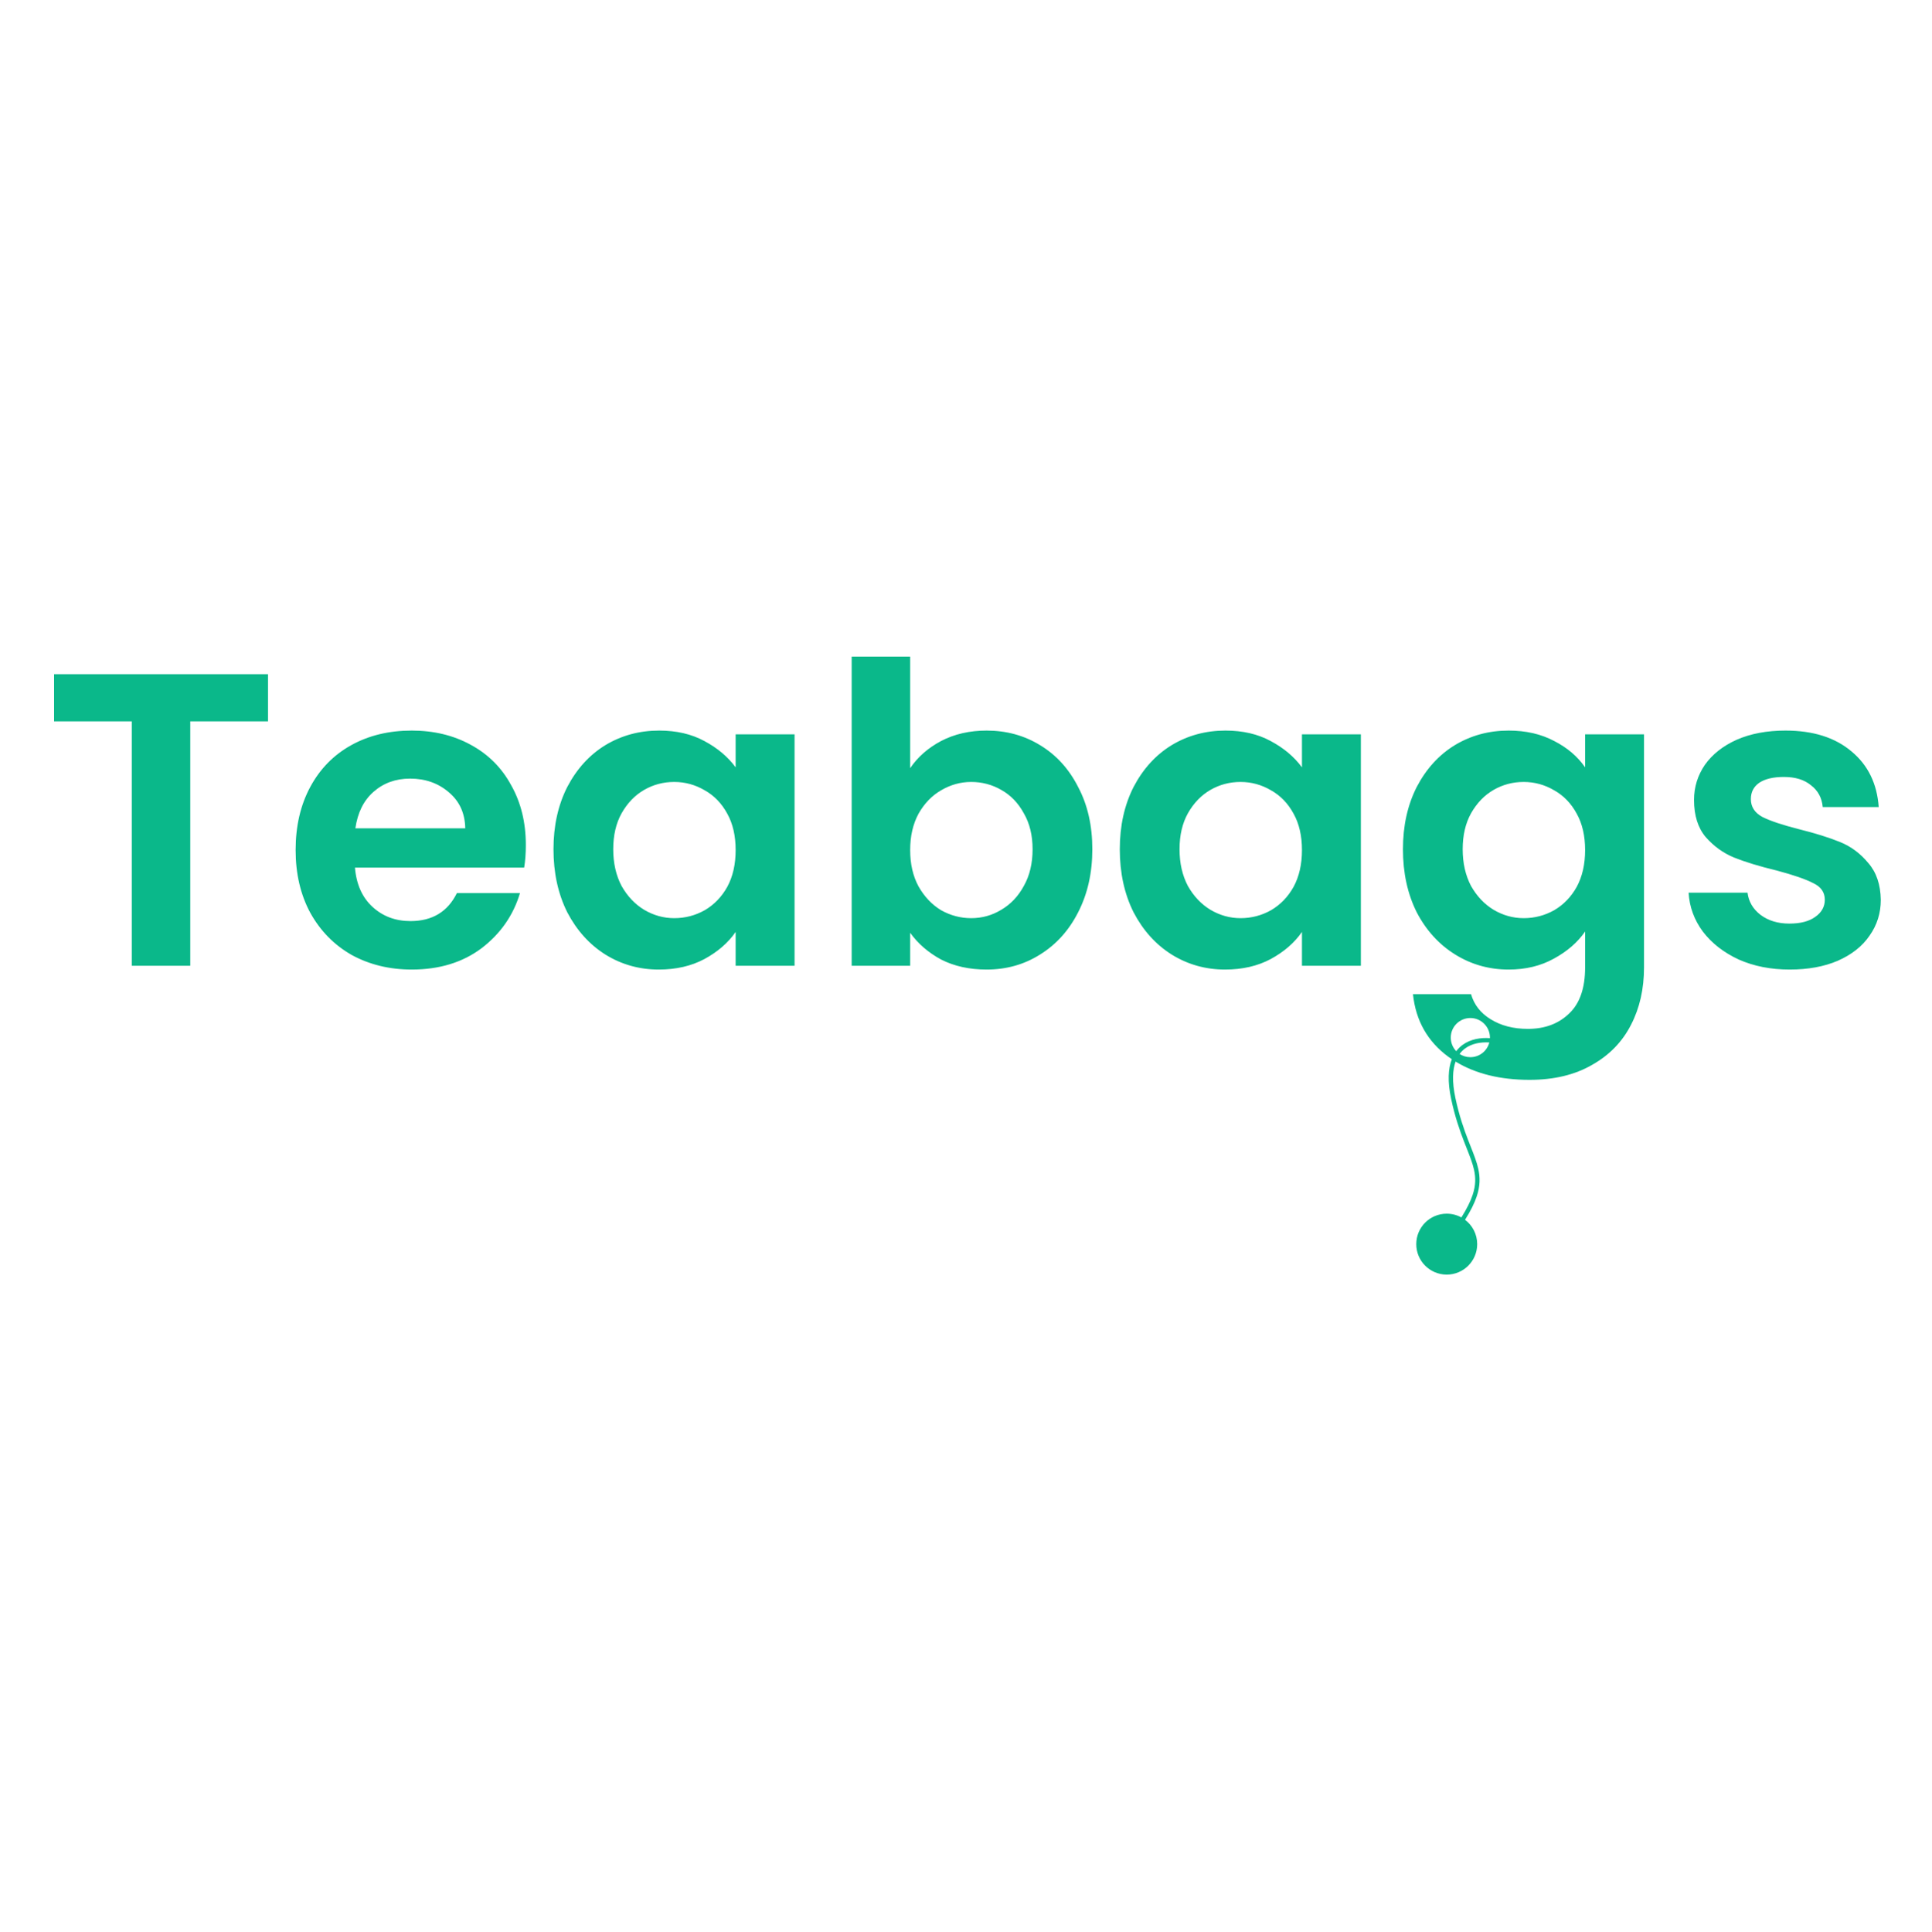
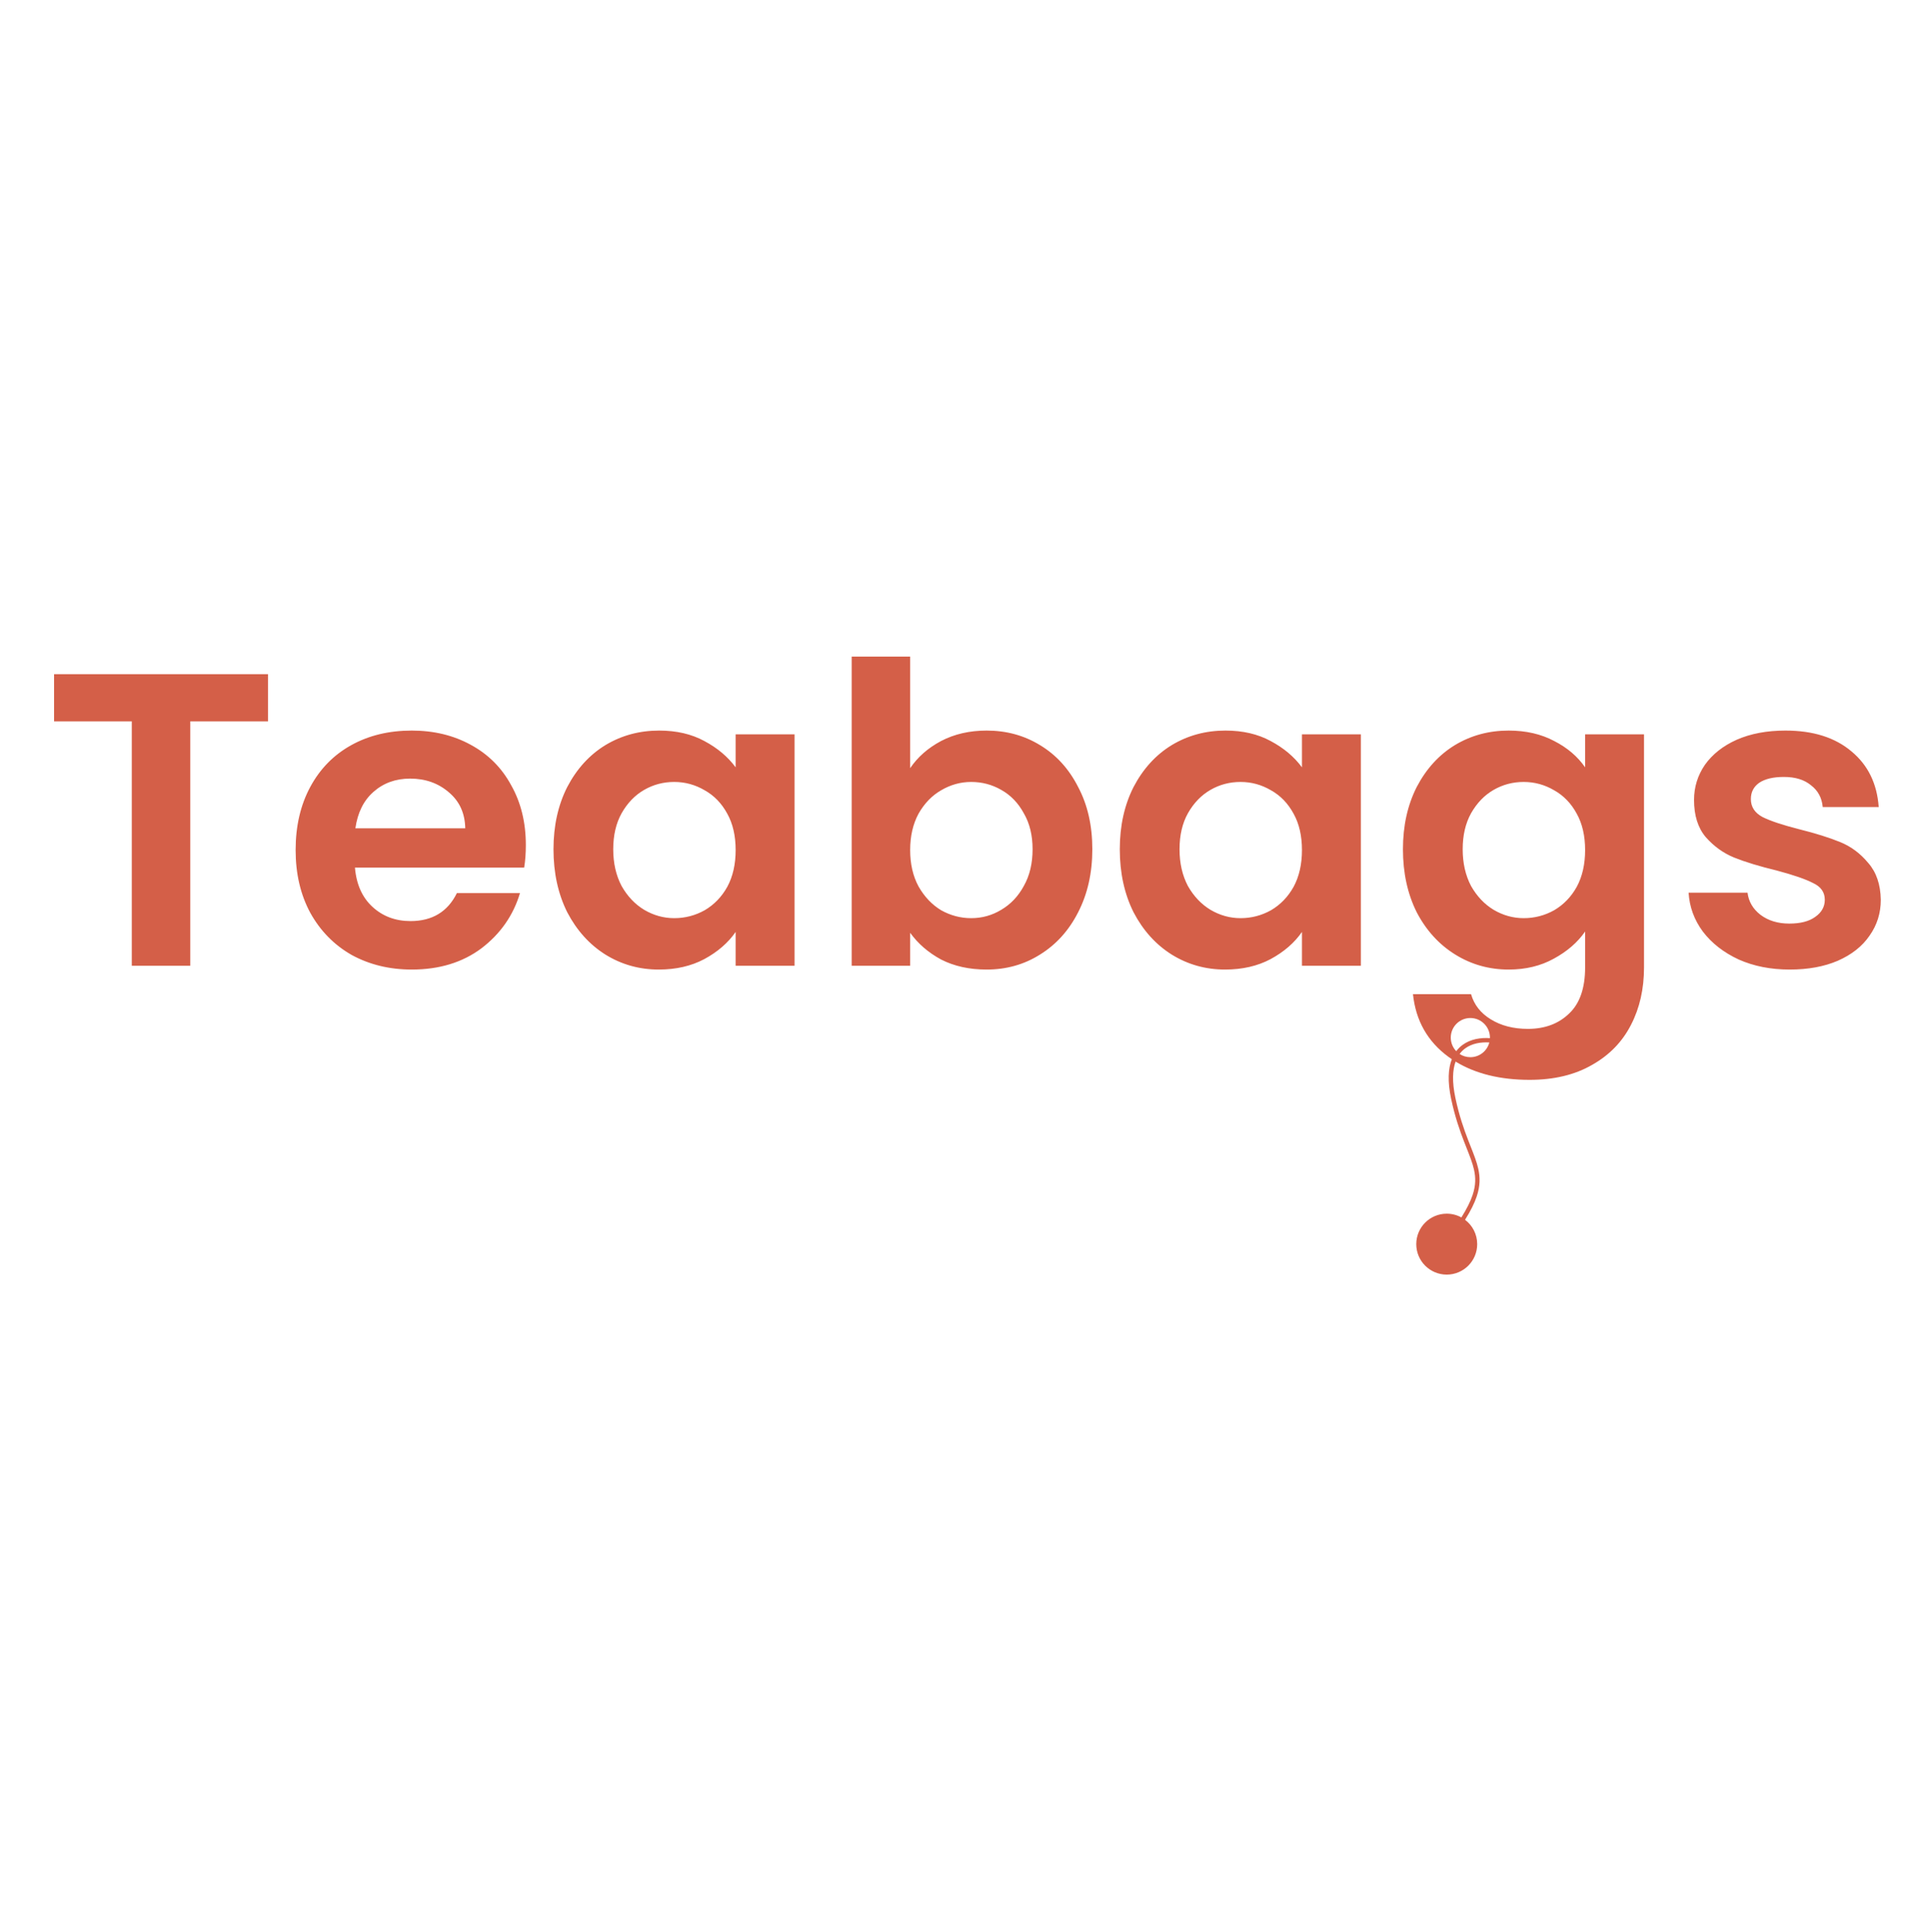
<svg xmlns="http://www.w3.org/2000/svg" width="567" height="567" viewBox="0 0 567 567" fill="none">
-   <path fill-rule="evenodd" clip-rule="evenodd" d="M267.223 225.531C269.43 222.261 272.456 219.603 276.299 217.558C280.225 215.513 284.682 214.492 289.67 214.492C295.476 214.492 300.71 215.923 305.37 218.785C310.114 221.647 313.835 225.735 316.533 231.051C319.314 236.285 320.704 242.377 320.704 249.328C320.704 256.278 319.314 262.453 316.533 267.85C313.835 273.166 310.114 277.295 305.37 280.239C300.71 283.184 295.476 284.656 289.67 284.656C284.6 284.656 280.143 283.674 276.299 281.712C272.538 279.667 269.512 277.05 267.223 273.861V283.551H250.049V192.78H267.223V225.531ZM303.162 249.328C303.162 245.239 302.304 241.722 300.587 238.778C298.952 235.753 296.744 233.463 293.963 231.91C291.264 230.356 288.321 229.579 285.132 229.579C282.024 229.579 279.08 230.397 276.299 232.032C273.601 233.586 271.393 235.875 269.675 238.902C268.04 241.928 267.223 245.485 267.223 249.573C267.223 253.662 268.04 257.22 269.675 260.245C271.393 263.271 273.601 265.601 276.299 267.237C279.08 268.791 282.024 269.568 285.132 269.568C288.321 269.568 291.264 268.75 293.963 267.114C296.744 265.479 298.952 263.148 300.587 260.123C302.304 257.097 303.162 253.499 303.162 249.328ZM78.68 197.932V211.793H55.864V283.551H38.691V211.793H15.876V197.932H78.68ZM154.382 248.101C154.382 250.555 154.218 252.763 153.891 254.725H104.212C104.621 259.632 106.338 263.475 109.364 266.255C112.39 269.036 116.11 270.426 120.526 270.426C126.905 270.426 131.443 267.686 134.142 262.208H152.665C150.702 268.75 146.94 274.147 141.379 278.399C135.818 282.57 128.99 284.656 120.895 284.656C114.353 284.656 108.464 283.224 103.231 280.362C98.079 277.418 94.031 273.288 91.087 267.973C88.225 262.657 86.794 256.524 86.794 249.573C86.794 242.541 88.225 236.366 91.087 231.051C93.949 225.735 97.956 221.647 103.108 218.785C108.26 215.923 114.189 214.492 120.895 214.492C127.355 214.492 133.12 215.882 138.19 218.662C143.342 221.442 147.308 225.409 150.088 230.56C152.951 235.63 154.382 241.477 154.382 248.101ZM136.595 243.194C136.513 238.778 134.919 235.263 131.812 232.646C128.703 229.947 124.901 228.597 120.404 228.597C116.151 228.597 112.553 229.906 109.609 232.523C106.747 235.058 104.989 238.615 104.335 243.194H136.595ZM166.548 231.051C163.849 236.366 162.5 242.458 162.5 249.328C162.5 256.278 163.849 262.453 166.548 267.85C169.329 273.166 173.05 277.295 177.71 280.239C182.454 283.184 187.687 284.656 193.412 284.656C198.482 284.656 202.938 283.633 206.781 281.588C210.707 279.462 213.774 276.805 215.982 273.615V283.551H233.277V215.595H215.982V225.286C213.692 222.179 210.626 219.603 206.781 217.558C203.02 215.513 198.604 214.492 193.534 214.492C187.728 214.492 182.454 215.923 177.71 218.785C173.05 221.647 169.329 225.735 166.548 231.051ZM213.529 238.902C215.164 241.846 215.982 245.403 215.982 249.573C215.982 253.744 215.164 257.342 213.529 260.368C211.892 263.311 209.685 265.601 206.904 267.237C204.125 268.791 201.14 269.568 197.95 269.568C194.843 269.568 191.899 268.75 189.118 267.114C186.419 265.479 184.211 263.148 182.495 260.123C180.859 257.015 180.041 253.417 180.041 249.328C180.041 245.239 180.859 241.722 182.495 238.778C184.211 235.753 186.419 233.463 189.118 231.91C191.817 230.356 194.761 229.579 197.95 229.579C201.14 229.579 204.125 230.397 206.904 232.032C209.685 233.586 211.892 235.875 213.529 238.902ZM332.815 231.051C330.116 236.366 328.767 242.458 328.767 249.328C328.767 256.278 330.116 262.453 332.815 267.85C335.595 273.166 339.317 277.295 343.977 280.239C348.721 283.184 353.954 284.656 359.679 284.656C364.749 284.656 369.205 283.633 373.049 281.588C376.973 279.462 380.041 276.805 382.249 273.615V283.551H399.544V215.595H382.249V225.286C379.959 222.179 376.892 219.603 373.049 217.558C369.287 215.513 364.871 214.492 359.801 214.492C353.995 214.492 348.721 215.923 343.977 218.785C339.317 221.647 335.595 225.735 332.815 231.051ZM379.795 238.902C381.431 241.846 382.249 245.403 382.249 249.573C382.249 253.744 381.431 257.342 379.795 260.368C378.159 263.311 375.952 265.601 373.171 267.237C370.391 268.791 367.406 269.568 364.217 269.568C361.11 269.568 358.166 268.75 355.385 267.114C352.686 265.479 350.479 263.148 348.762 260.123C347.125 257.015 346.308 253.417 346.308 249.328C346.308 245.239 347.125 241.722 348.762 238.778C350.479 235.753 352.686 233.463 355.385 231.91C358.083 230.356 361.027 229.579 364.217 229.579C367.406 229.579 370.391 230.397 373.171 232.032C375.952 233.586 378.159 235.875 379.795 238.902ZM442.935 214.492C448.005 214.492 452.461 215.513 456.305 217.558C460.148 219.521 463.174 222.096 465.382 225.286V215.595H482.677V284.042C482.677 290.338 481.41 295.94 478.875 300.847C476.34 305.835 472.537 309.76 467.467 312.622C462.398 315.566 456.264 317.038 449.067 317.038C440.465 317.038 433.228 315.251 427.355 311.677C426.475 314.108 426.279 317.539 427.297 322.338C428.405 327.564 429.789 331.483 431.04 334.719C431.293 335.373 431.543 336.002 431.783 336.611C432.725 338.997 433.546 341.074 434.003 343.094C434.586 345.676 434.584 348.19 433.567 351.243C432.897 353.254 431.788 355.49 430.132 358.127C432.299 359.76 433.699 362.354 433.699 365.276C433.699 370.216 429.694 374.22 424.754 374.22C419.815 374.22 415.811 370.216 415.811 365.276C415.811 360.336 419.815 356.331 424.754 356.331C426.315 356.331 427.782 356.731 429.059 357.433C430.672 354.861 431.725 352.725 432.355 350.839C433.293 348.022 433.291 345.745 432.756 343.375C432.324 341.461 431.551 339.503 430.614 337.131C430.369 336.511 430.113 335.862 429.848 335.18C428.584 331.907 427.174 327.92 426.046 322.604C424.963 317.497 425.185 313.714 426.252 310.973C425.92 310.752 425.594 310.526 425.27 310.292C419.138 305.794 415.662 299.661 414.844 291.893H431.894C432.795 295 434.715 297.453 437.659 299.252C440.686 301.133 444.325 302.074 448.576 302.074C453.565 302.074 457.613 300.561 460.72 297.534C463.828 294.591 465.382 290.093 465.382 284.042V273.492C463.174 276.682 460.107 279.339 456.182 281.466C452.339 283.592 447.923 284.656 442.935 284.656C437.21 284.656 431.977 283.184 427.233 280.239C422.49 277.295 418.728 273.166 415.948 267.85C413.25 262.453 411.901 256.278 411.901 249.328C411.901 242.458 413.25 236.366 415.948 231.051C418.728 225.735 422.449 221.647 427.111 218.785C431.853 215.923 437.129 214.492 442.935 214.492ZM431.69 310.384C430.524 310.384 429.439 310.037 428.533 309.44C429.021 308.777 429.578 308.236 430.178 307.798C432.213 306.313 434.858 305.908 437.26 306.064C436.625 308.548 434.372 310.384 431.69 310.384ZM437.44 304.634C437.44 304.689 437.439 304.743 437.438 304.797C434.799 304.609 431.798 305.035 429.425 306.766C428.727 307.275 428.094 307.89 427.546 308.62C426.552 307.586 425.941 306.181 425.941 304.634C425.941 301.458 428.515 298.884 431.69 298.884C434.866 298.884 437.44 301.458 437.44 304.634ZM465.382 249.573C465.382 245.403 464.564 241.846 462.928 238.902C461.293 235.875 459.085 233.586 456.305 232.032C453.524 230.397 450.539 229.579 447.351 229.579C444.161 229.579 441.217 230.356 438.519 231.91C435.82 233.463 433.612 235.753 431.894 238.778C430.259 241.722 429.441 245.239 429.441 249.328C429.441 253.417 430.259 257.015 431.894 260.123C433.612 263.148 435.82 265.479 438.519 267.114C441.298 268.75 444.242 269.568 447.351 269.568C450.539 269.568 453.524 268.791 456.305 267.237C459.085 265.601 461.293 263.311 462.928 260.368C464.564 257.342 465.382 253.744 465.382 249.573ZM510.489 281.712C514.905 283.674 519.894 284.656 525.455 284.656C530.852 284.656 535.554 283.796 539.561 282.079C543.65 280.281 546.757 277.827 548.883 274.719C551.091 271.612 552.196 268.096 552.196 264.17C552.113 259.672 550.887 256.074 548.515 253.375C546.225 250.596 543.487 248.551 540.297 247.243C537.108 245.934 533.059 244.666 528.153 243.44C523.329 242.213 519.771 241.027 517.482 239.883C515.192 238.656 514.047 236.898 514.047 234.609C514.047 232.564 514.864 230.97 516.5 229.824C518.218 228.679 520.63 228.108 523.737 228.108C527.09 228.108 529.748 228.925 531.71 230.56C533.755 232.114 534.9 234.24 535.145 236.939H551.582C551.091 230.069 548.433 224.632 543.609 220.624C538.784 216.536 532.323 214.492 524.228 214.492C518.748 214.492 513.965 215.391 509.876 217.191C505.869 218.989 502.761 221.442 500.553 224.55C498.427 227.657 497.364 231.092 497.364 234.854C497.364 239.433 498.51 243.072 500.799 245.771C503.171 248.47 505.951 250.472 509.14 251.781C512.411 253.09 516.581 254.357 521.651 255.584C526.558 256.892 530.116 258.119 532.323 259.264C534.613 260.327 535.758 261.962 535.758 264.17C535.758 266.214 534.818 267.891 532.937 269.199C531.138 270.508 528.603 271.162 525.332 271.162C521.979 271.162 519.158 270.304 516.868 268.586C514.66 266.869 513.392 264.702 513.066 262.084H495.77C496.015 266.255 497.405 270.058 499.941 273.492C502.557 276.927 506.074 279.667 510.489 281.712Z" fill="#0AB88A" />
+   <path fill-rule="evenodd" clip-rule="evenodd" d="M267.223 225.531C269.43 222.261 272.456 219.603 276.299 217.558C280.225 215.513 284.682 214.492 289.67 214.492C295.476 214.492 300.71 215.923 305.37 218.785C310.114 221.647 313.834 225.735 316.533 231.051C319.314 236.285 320.704 242.377 320.704 249.328C320.704 256.278 319.314 262.453 316.533 267.85C313.834 273.166 310.114 277.295 305.37 280.239C300.71 283.184 295.476 284.656 289.67 284.656C284.6 284.656 280.143 283.674 276.299 281.712C272.538 279.667 269.512 277.05 267.223 273.861V283.551H250.049V192.78H267.223V225.531ZM303.162 249.328C303.162 245.239 302.304 241.722 300.587 238.778C298.952 235.753 296.744 233.463 293.963 231.91C291.264 230.356 288.321 229.579 285.132 229.579C282.024 229.579 279.08 230.397 276.299 232.032C273.601 233.586 271.393 235.875 269.675 238.902C268.04 241.928 267.223 245.485 267.223 249.573C267.223 253.662 268.04 257.22 269.675 260.245C271.393 263.271 273.601 265.601 276.299 267.237C279.08 268.791 282.024 269.568 285.132 269.568C288.321 269.568 291.264 268.75 293.963 267.114C296.744 265.479 298.952 263.148 300.587 260.123C302.304 257.097 303.162 253.499 303.162 249.328ZM78.68 197.932V211.793H55.864V283.551H38.691V211.793H15.876V197.932H78.68ZM154.382 248.101C154.382 250.555 154.218 252.763 153.891 254.725H104.212C104.621 259.632 106.338 263.475 109.364 266.255C112.39 269.036 116.11 270.426 120.526 270.426C126.905 270.426 131.443 267.686 134.142 262.208H152.665C150.702 268.75 146.94 274.147 141.379 278.399C135.818 282.57 128.99 284.656 120.895 284.656C114.353 284.656 108.464 283.224 103.231 280.362C98.079 277.418 94.031 273.288 91.087 267.973C88.225 262.657 86.794 256.524 86.794 249.573C86.794 242.541 88.225 236.366 91.087 231.051C93.949 225.735 97.956 221.647 103.108 218.785C108.26 215.923 114.189 214.492 120.895 214.492C127.355 214.492 133.12 215.882 138.19 218.662C143.342 221.442 147.308 225.409 150.088 230.56C152.95 235.63 154.382 241.477 154.382 248.101ZM136.595 243.194C136.513 238.778 134.919 235.263 131.812 232.646C128.703 229.947 124.901 228.597 120.404 228.597C116.151 228.597 112.553 229.906 109.609 232.523C106.747 235.058 104.989 238.615 104.335 243.194H136.595ZM166.548 231.051C163.849 236.366 162.5 242.458 162.5 249.328C162.5 256.278 163.849 262.453 166.548 267.85C169.329 273.166 173.05 277.295 177.71 280.239C182.454 283.184 187.687 284.656 193.412 284.656C198.482 284.656 202.938 283.633 206.781 281.588C210.707 279.462 213.774 276.805 215.982 273.615V283.551H233.277V215.595H215.982V225.286C213.692 222.179 210.626 219.603 206.781 217.558C203.02 215.513 198.604 214.492 193.534 214.492C187.728 214.492 182.454 215.923 177.71 218.785C173.05 221.647 169.329 225.735 166.548 231.051ZM213.529 238.902C215.164 241.846 215.982 245.403 215.982 249.573C215.982 253.744 215.164 257.342 213.529 260.368C211.892 263.311 209.685 265.601 206.904 267.237C204.125 268.791 201.14 269.568 197.95 269.568C194.843 269.568 191.899 268.75 189.118 267.114C186.419 265.479 184.211 263.148 182.495 260.123C180.859 257.015 180.041 253.417 180.041 249.328C180.041 245.239 180.859 241.722 182.495 238.778C184.211 235.753 186.419 233.463 189.118 231.91C191.817 230.356 194.761 229.579 197.95 229.579C201.14 229.579 204.125 230.397 206.904 232.032C209.685 233.586 211.892 235.875 213.529 238.902ZM332.815 231.051C330.116 236.366 328.767 242.458 328.767 249.328C328.767 256.278 330.116 262.453 332.815 267.85C335.595 273.166 339.317 277.295 343.977 280.239C348.721 283.184 353.954 284.656 359.679 284.656C364.749 284.656 369.205 283.633 373.049 281.588C376.973 279.462 380.041 276.805 382.249 273.615V283.551H399.544V215.595H382.249V225.286C379.959 222.179 376.892 219.603 373.049 217.558C369.287 215.513 364.871 214.492 359.801 214.492C353.995 214.492 348.721 215.923 343.977 218.785C339.317 221.647 335.595 225.735 332.815 231.051ZM379.795 238.902C381.431 241.846 382.249 245.403 382.249 249.573C382.249 253.744 381.431 257.342 379.795 260.368C378.159 263.311 375.952 265.601 373.171 267.237C370.39 268.791 367.406 269.568 364.217 269.568C361.11 269.568 358.166 268.75 355.385 267.114C352.686 265.479 350.479 263.148 348.762 260.123C347.125 257.015 346.308 253.417 346.308 249.328C346.308 245.239 347.125 241.722 348.762 238.778C350.479 235.753 352.686 233.463 355.385 231.91C358.083 230.356 361.027 229.579 364.217 229.579C367.406 229.579 370.39 230.397 373.171 232.032C375.952 233.586 378.159 235.875 379.795 238.902ZM442.935 214.492C448.005 214.492 452.461 215.513 456.305 217.558C460.148 219.521 463.174 222.096 465.382 225.286V215.595H482.677V284.042C482.677 290.338 481.41 295.94 478.875 300.847C476.34 305.835 472.537 309.76 467.467 312.622C462.398 315.566 456.264 317.038 449.067 317.038C440.465 317.038 433.228 315.251 427.355 311.677C426.475 314.108 426.279 317.539 427.297 322.338C428.405 327.564 429.789 331.483 431.04 334.719C431.293 335.373 431.543 336.002 431.783 336.611C432.725 338.997 433.546 341.074 434.003 343.094C434.586 345.676 434.584 348.19 433.567 351.243C432.897 353.254 431.788 355.49 430.132 358.127C432.299 359.76 433.699 362.354 433.699 365.276C433.699 370.216 429.694 374.22 424.754 374.22C419.815 374.22 415.811 370.216 415.811 365.276C415.811 360.336 419.815 356.331 424.754 356.331C426.315 356.331 427.782 356.731 429.059 357.433C430.672 354.861 431.725 352.725 432.355 350.839C433.293 348.022 433.291 345.745 432.756 343.375C432.324 341.461 431.551 339.503 430.614 337.131C430.369 336.511 430.113 335.862 429.848 335.18C428.584 331.907 427.174 327.92 426.046 322.604C424.963 317.497 425.185 313.714 426.252 310.973C425.92 310.752 425.594 310.526 425.27 310.292C419.138 305.794 415.662 299.661 414.844 291.893H431.894C432.795 295 434.715 297.453 437.659 299.252C440.686 301.133 444.325 302.074 448.576 302.074C453.565 302.074 457.613 300.561 460.72 297.534C463.828 294.591 465.382 290.093 465.382 284.042V273.492C463.174 276.682 460.107 279.339 456.182 281.466C452.339 283.592 447.923 284.656 442.935 284.656C437.21 284.656 431.977 283.184 427.233 280.239C422.49 277.295 418.728 273.166 415.948 267.85C413.25 262.453 411.901 256.278 411.901 249.328C411.901 242.458 413.25 236.366 415.948 231.051C418.728 225.735 422.449 221.647 427.111 218.785C431.853 215.923 437.129 214.492 442.935 214.492ZM431.69 310.384C430.524 310.384 429.439 310.037 428.533 309.44C429.021 308.777 429.578 308.236 430.178 307.798C432.213 306.313 434.858 305.908 437.26 306.064C436.625 308.548 434.372 310.384 431.69 310.384ZM437.44 304.634C437.44 304.689 437.439 304.743 437.438 304.797C434.799 304.609 431.798 305.035 429.425 306.766C428.727 307.275 428.094 307.89 427.546 308.62C426.552 307.586 425.941 306.181 425.941 304.634C425.941 301.458 428.515 298.884 431.69 298.884C434.866 298.884 437.44 301.458 437.44 304.634ZM465.382 249.573C465.382 245.403 464.564 241.846 462.928 238.902C461.293 235.875 459.085 233.586 456.305 232.032C453.524 230.397 450.539 229.579 447.351 229.579C444.161 229.579 441.217 230.356 438.519 231.91C435.82 233.463 433.612 235.753 431.894 238.778C430.259 241.722 429.441 245.239 429.441 249.328C429.441 253.417 430.259 257.015 431.894 260.123C433.612 263.148 435.82 265.479 438.519 267.114C441.298 268.75 444.242 269.568 447.351 269.568C450.539 269.568 453.524 268.791 456.305 267.237C459.085 265.601 461.293 263.311 462.928 260.368C464.564 257.342 465.382 253.744 465.382 249.573ZM510.489 281.712C514.905 283.674 519.894 284.656 525.455 284.656C530.852 284.656 535.554 283.796 539.561 282.079C543.65 280.281 546.757 277.827 548.883 274.719C551.091 271.612 552.196 268.096 552.196 264.17C552.113 259.672 550.887 256.074 548.515 253.375C546.225 250.596 543.487 248.551 540.297 247.243C537.108 245.934 533.059 244.666 528.153 243.44C523.329 242.213 519.771 241.027 517.482 239.883C515.192 238.656 514.047 236.898 514.047 234.609C514.047 232.564 514.864 230.97 516.5 229.824C518.218 228.679 520.63 228.108 523.737 228.108C527.09 228.108 529.748 228.925 531.71 230.56C533.755 232.114 534.9 234.24 535.145 236.939H551.582C551.091 230.069 548.433 224.632 543.609 220.624C538.784 216.536 532.323 214.492 524.228 214.492C518.748 214.492 513.965 215.391 509.876 217.191C505.869 218.989 502.761 221.442 500.553 224.55C498.427 227.657 497.364 231.092 497.364 234.854C497.364 239.433 498.51 243.072 500.799 245.771C503.171 248.47 505.951 250.472 509.14 251.781C512.412 253.09 516.581 254.357 521.651 255.584C526.558 256.892 530.116 258.119 532.323 259.264C534.613 260.327 535.758 261.962 535.758 264.17C535.758 266.214 534.818 267.891 532.937 269.199C531.138 270.508 528.603 271.162 525.332 271.162C521.979 271.162 519.158 270.304 516.868 268.586C514.66 266.869 513.392 264.702 513.066 262.084H495.77C496.015 266.255 497.405 270.058 499.941 273.492C502.557 276.927 506.074 279.667 510.489 281.712Z" fill="#D45F48" />
</svg>
